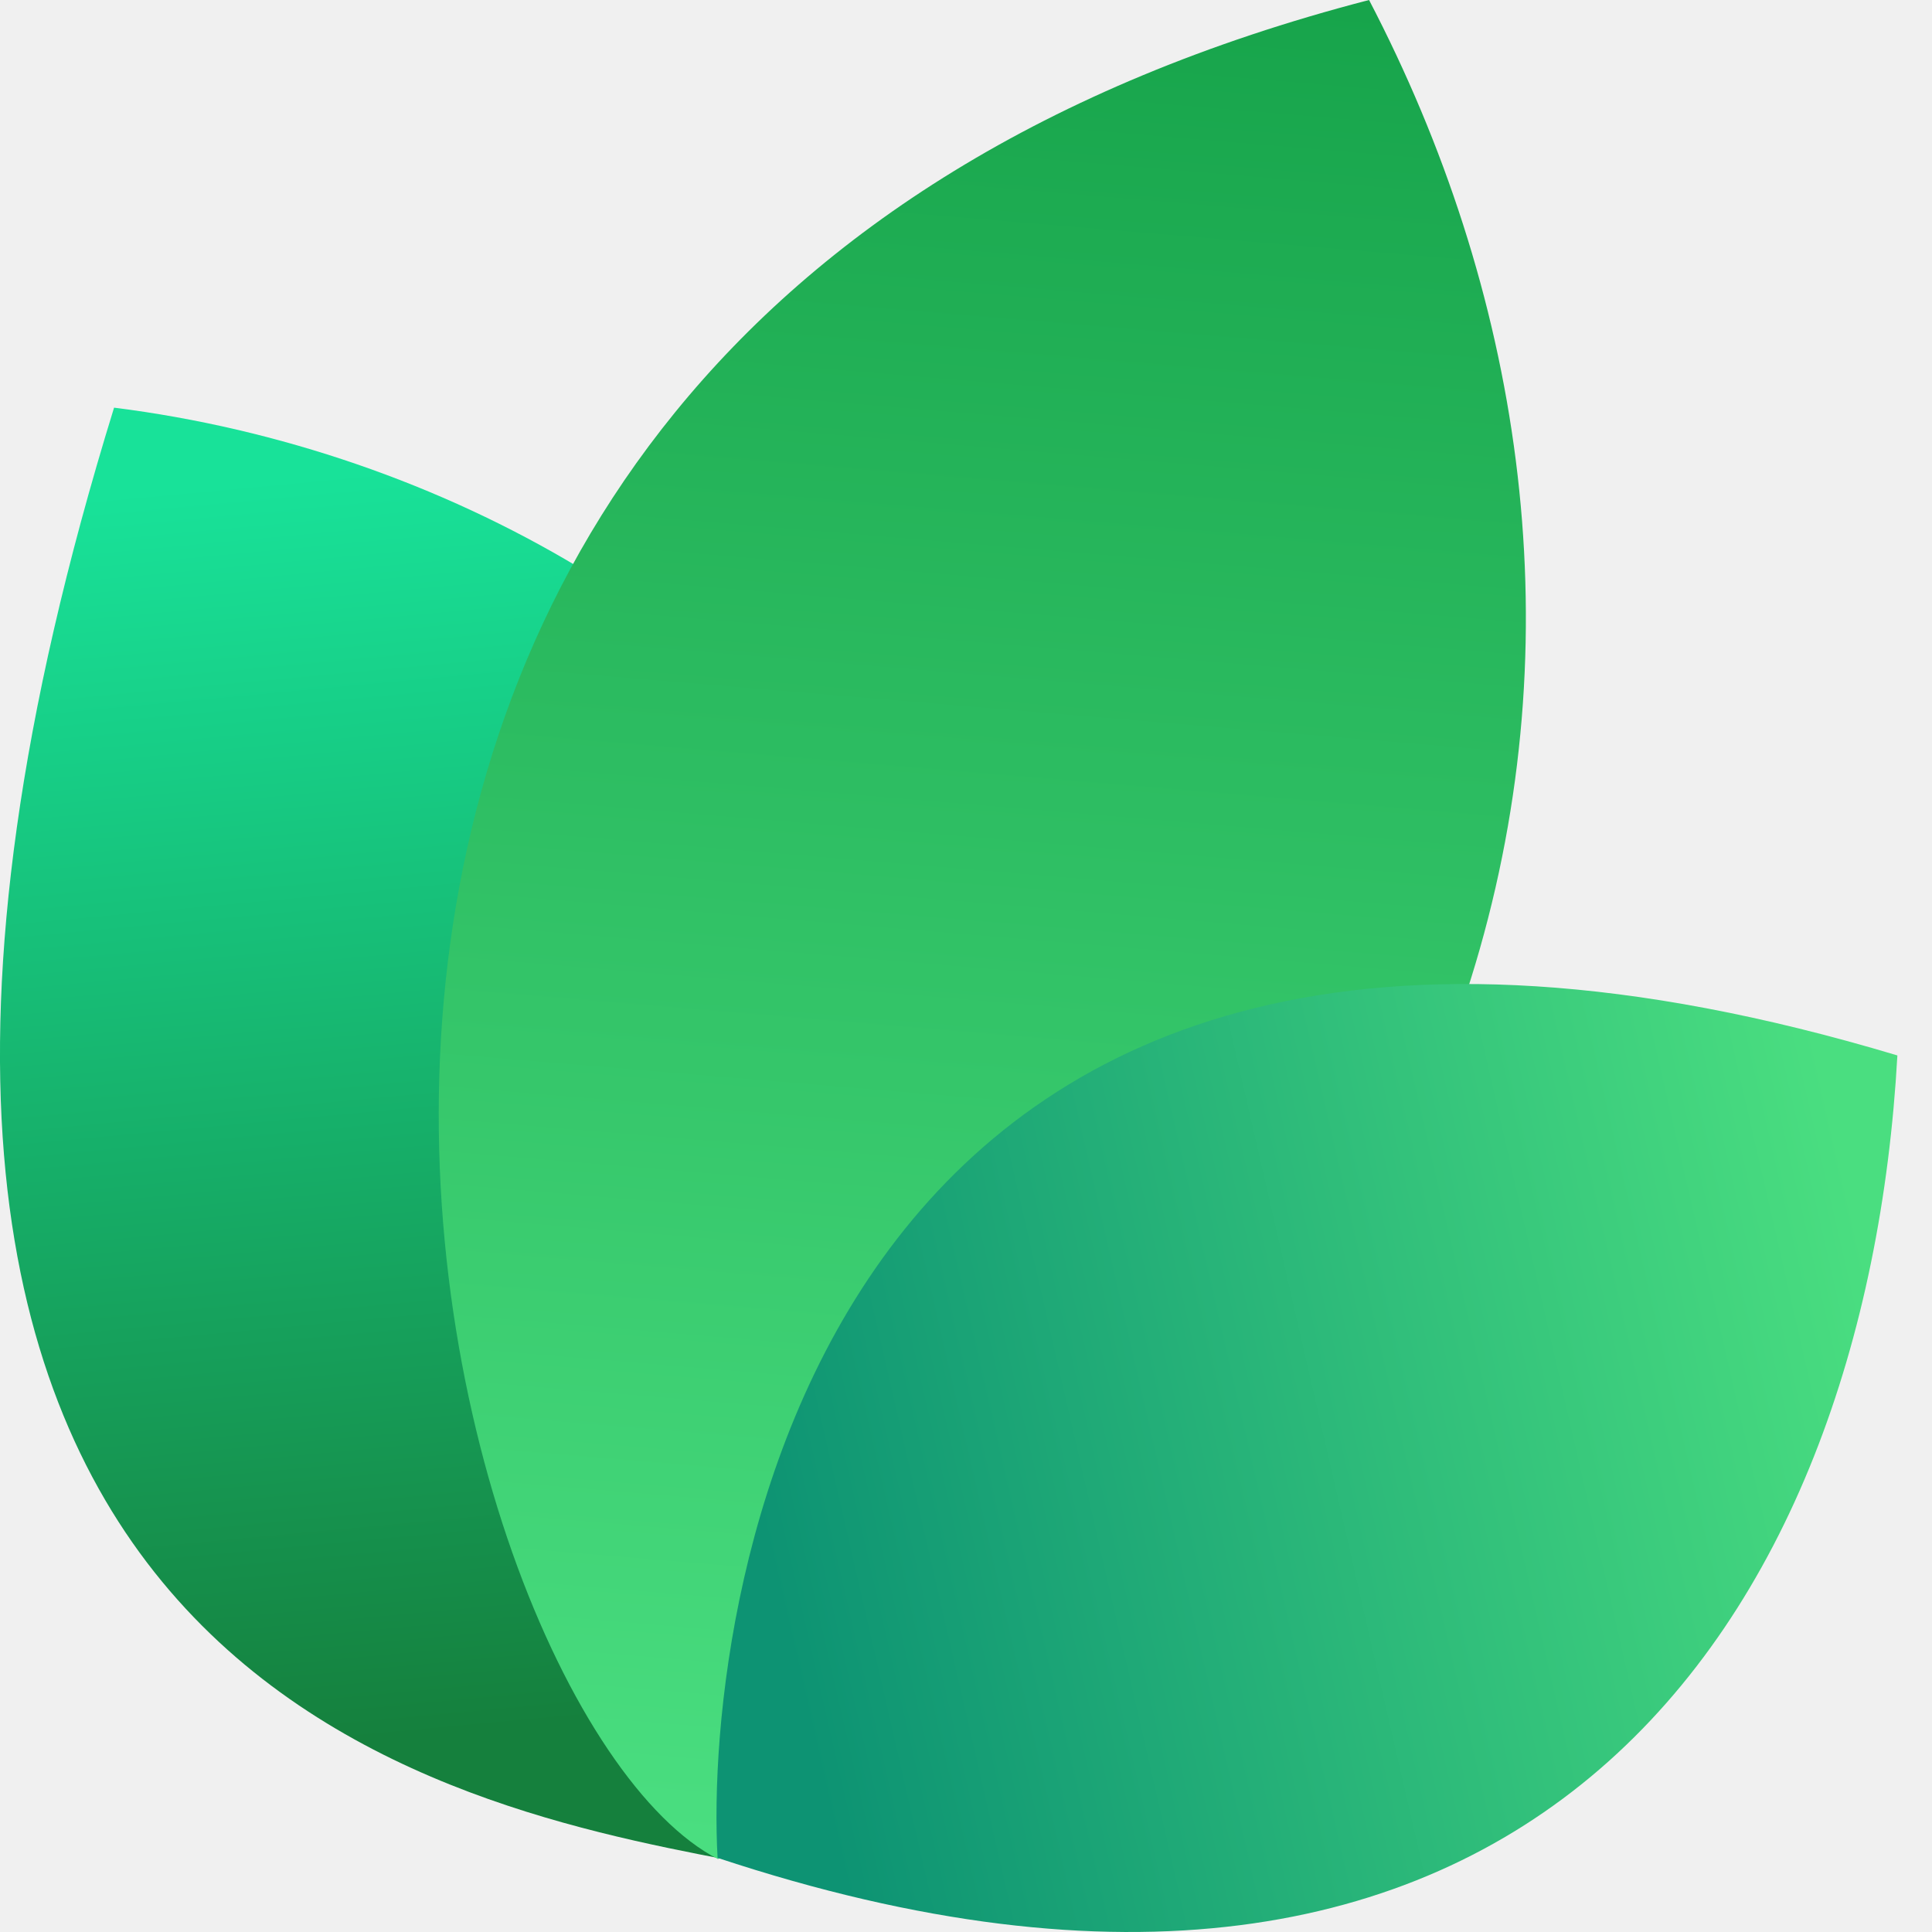
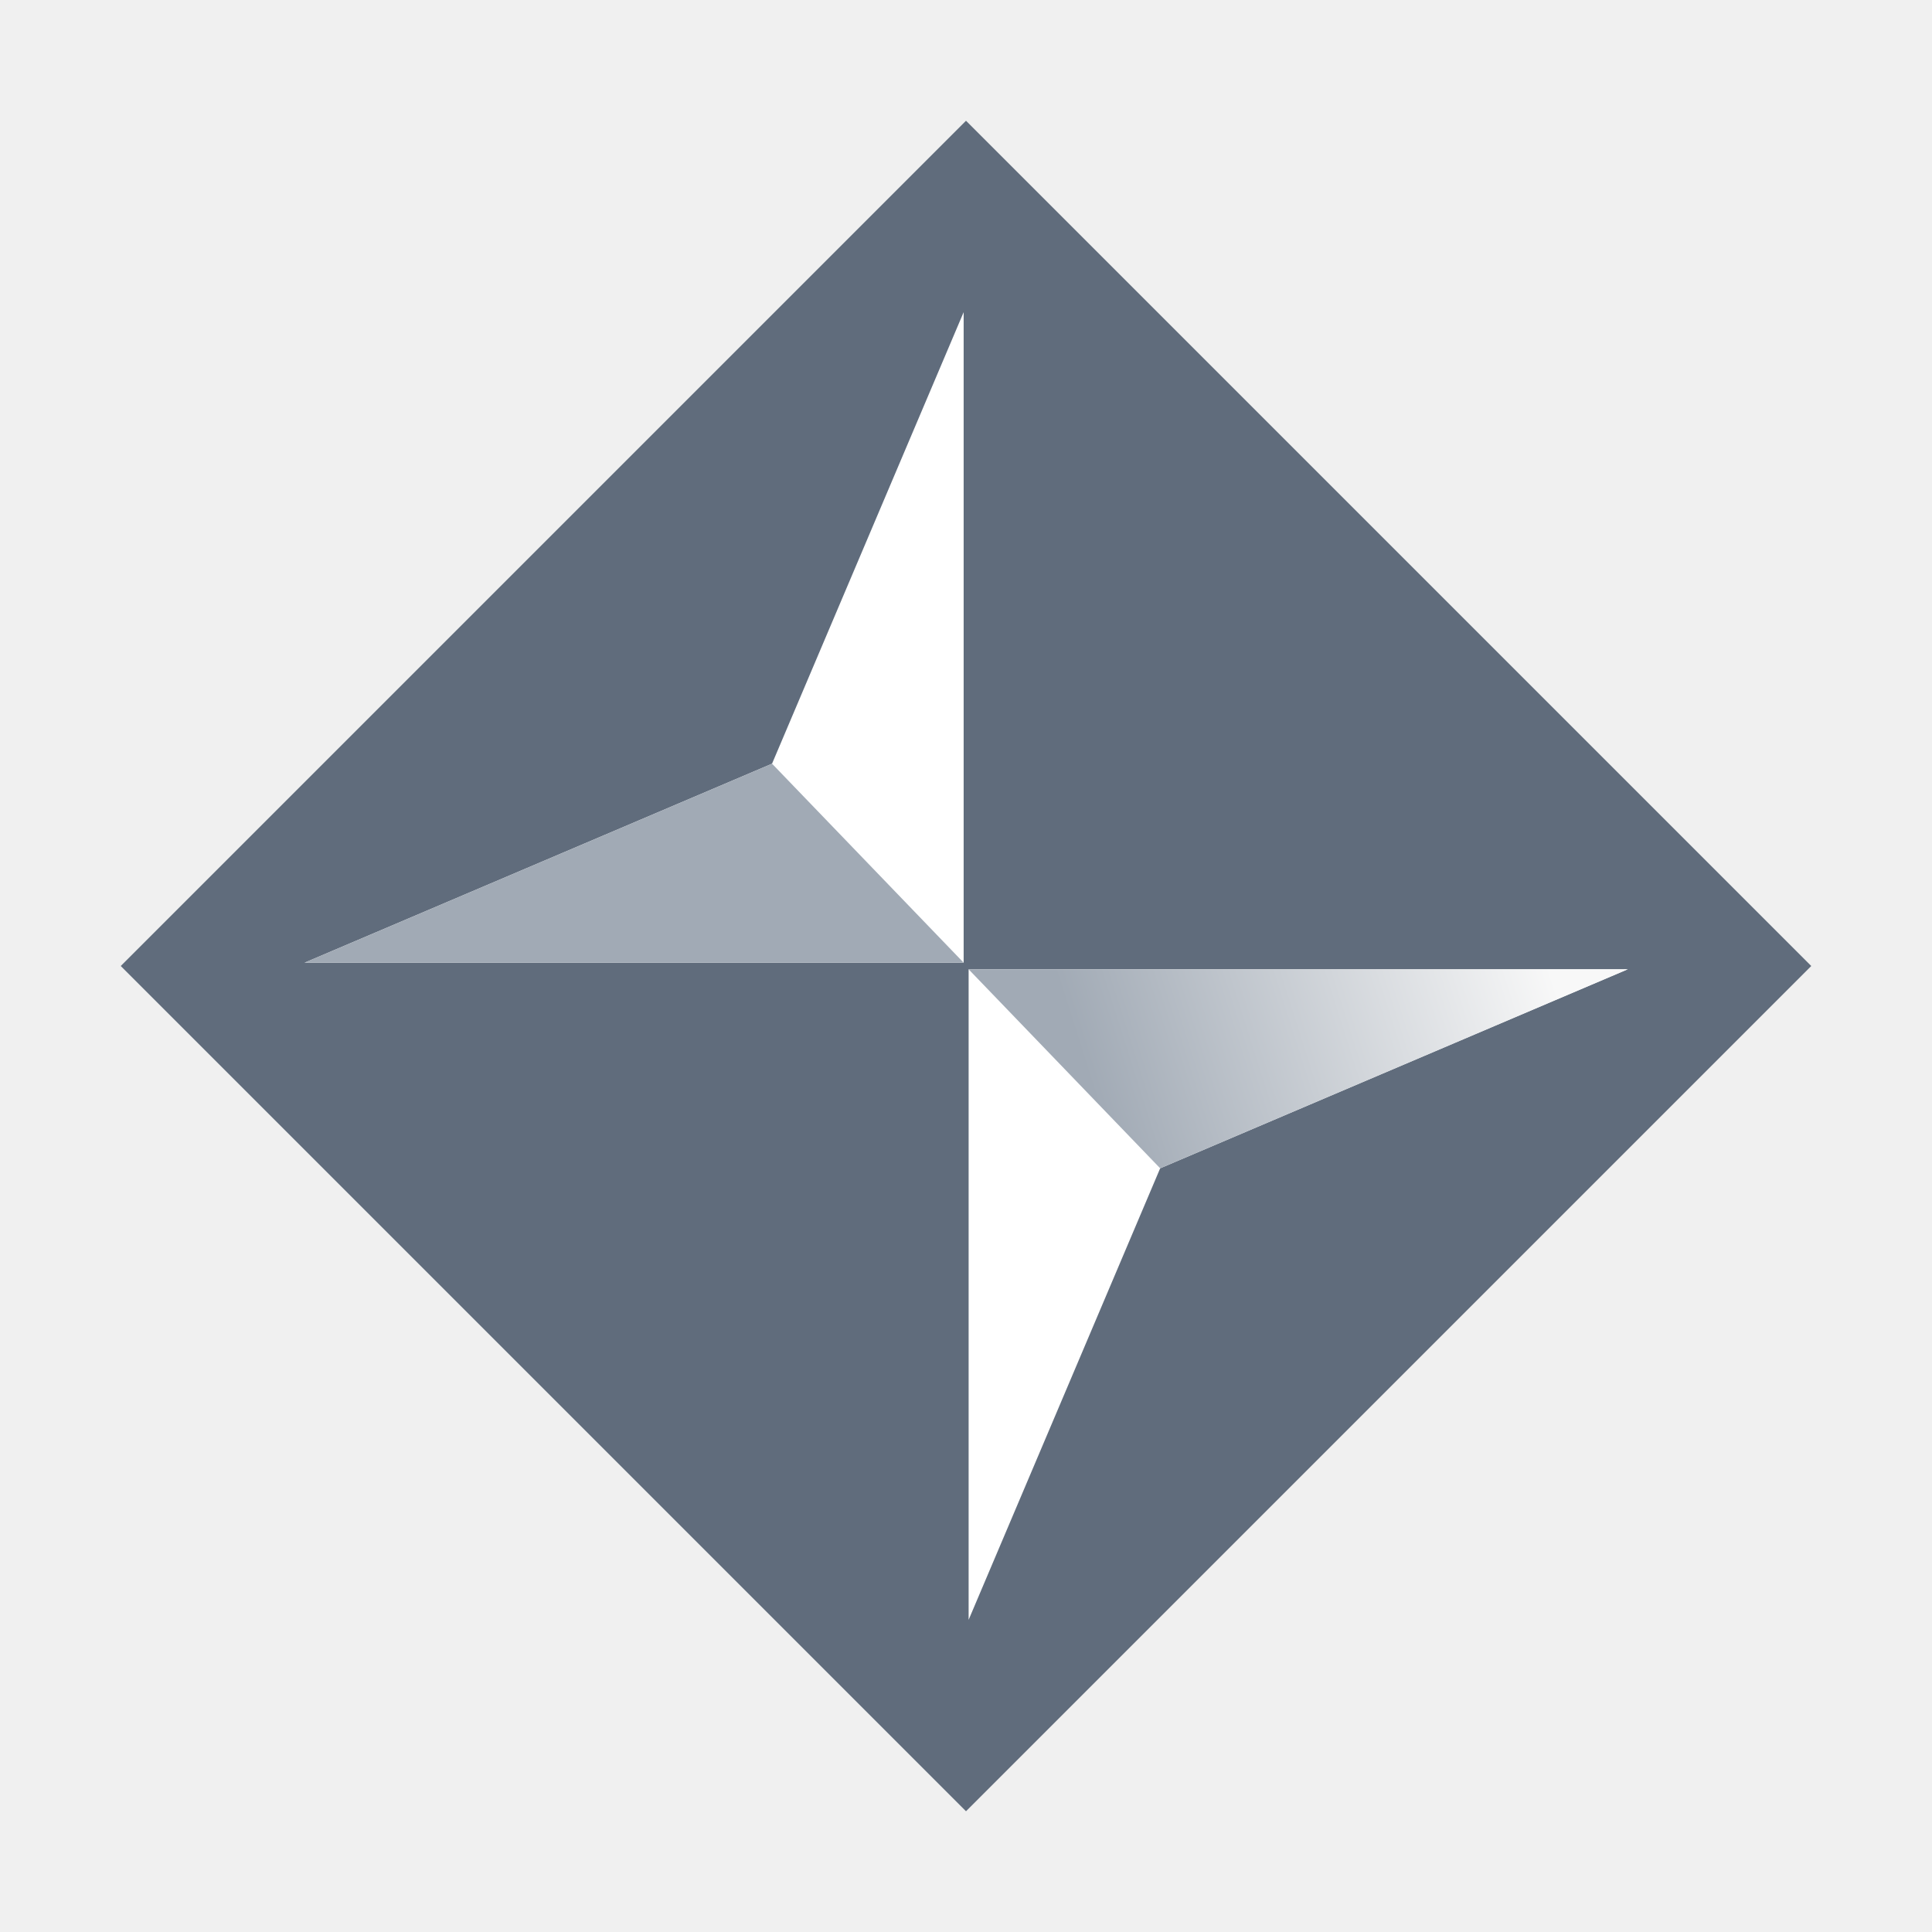
- <svg xmlns="http://www.w3.org/2000/svg" width="24" height="24" viewBox="0 0 24 24" fill="none">
-   <path d="M9.061 23.108C5.268 22.377 -3.391 20.627 1.417 5.064C9.634 6.099 16.973 14.064 9.061 23.108Z" fill="url(#paint0_linear_17557_2021)" />
-   <path d="M8.919 23.094C5.276 21.222 0.784 4.209 17.007 0C20.757 7.193 19.621 16.545 8.919 23.094Z" fill="url(#paint1_linear_17557_2021)" />
-   <path d="M8.914 23.079C8.735 19.882 10.159 9.085 23.57 13.111C23.181 20.123 18.984 26.418 8.914 23.079Z" fill="url(#paint2_linear_17557_2021)" />
+ <svg xmlns="http://www.w3.org/2000/svg" width="28" height="28" viewBox="0 0 28 28" fill="none">
+   <path d="M1.75 14L14 1.75L26.25 14L14 26.25L1.75 14Z" fill="#606C7C" />
+   <path d="M13.966 13.952H4.414L11.189 11.068L13.966 4.524V13.952Z" fill="white" />
+   <path d="M13.966 13.952H4.414L11.189 11.068L13.966 13.952Z" fill="url(#paint0_linear_1904_4660)" />
+   <path d="M14.038 14.048H23.59L16.814 16.932L14.038 23.476V14.048Z" fill="white" />
+   <path d="M14.038 14.048H23.59L16.814 16.932L14.038 14.048Z" fill="url(#paint1_linear_1904_4660)" />
  <defs>
-     <linearGradient id="paint0_linear_17557_2021" x1="3.776" y1="5.916" x2="5.232" y2="21.559" gradientUnits="userSpaceOnUse">
-       <stop stop-color="#18E299" />
-       <stop offset="1" stop-color="#15803D" />
+     <linearGradient id="paint0_linear_1904_4660" x1="22.537" y1="14.261" x2="15.999" y2="16.336" gradientUnits="userSpaceOnUse">
+       <stop stop-color="#F8F8F8" />
+       <stop offset="1" stop-color="#A1AAB5" />
    </linearGradient>
-     <linearGradient id="paint1_linear_17557_2021" x1="12.171" y1="-0.718" x2="10.19" y2="22.983" gradientUnits="userSpaceOnUse">
-       <stop stop-color="#16A34A" />
-       <stop offset="1" stop-color="#4ADE80" />
-     </linearGradient>
-     <linearGradient id="paint2_linear_17557_2021" x1="23.133" y1="15.353" x2="9.338" y2="18.52" gradientUnits="userSpaceOnUse">
-       <stop stop-color="#4ADE80" />
-       <stop offset="1" stop-color="#0D9373" />
+     <linearGradient id="paint1_linear_1904_4660" x1="22.537" y1="14.261" x2="15.999" y2="16.336" gradientUnits="userSpaceOnUse">
+       <stop stop-color="#F8F8F8" />
+       <stop offset="1" stop-color="#A1AAB5" />
    </linearGradient>
  </defs>
</svg>
